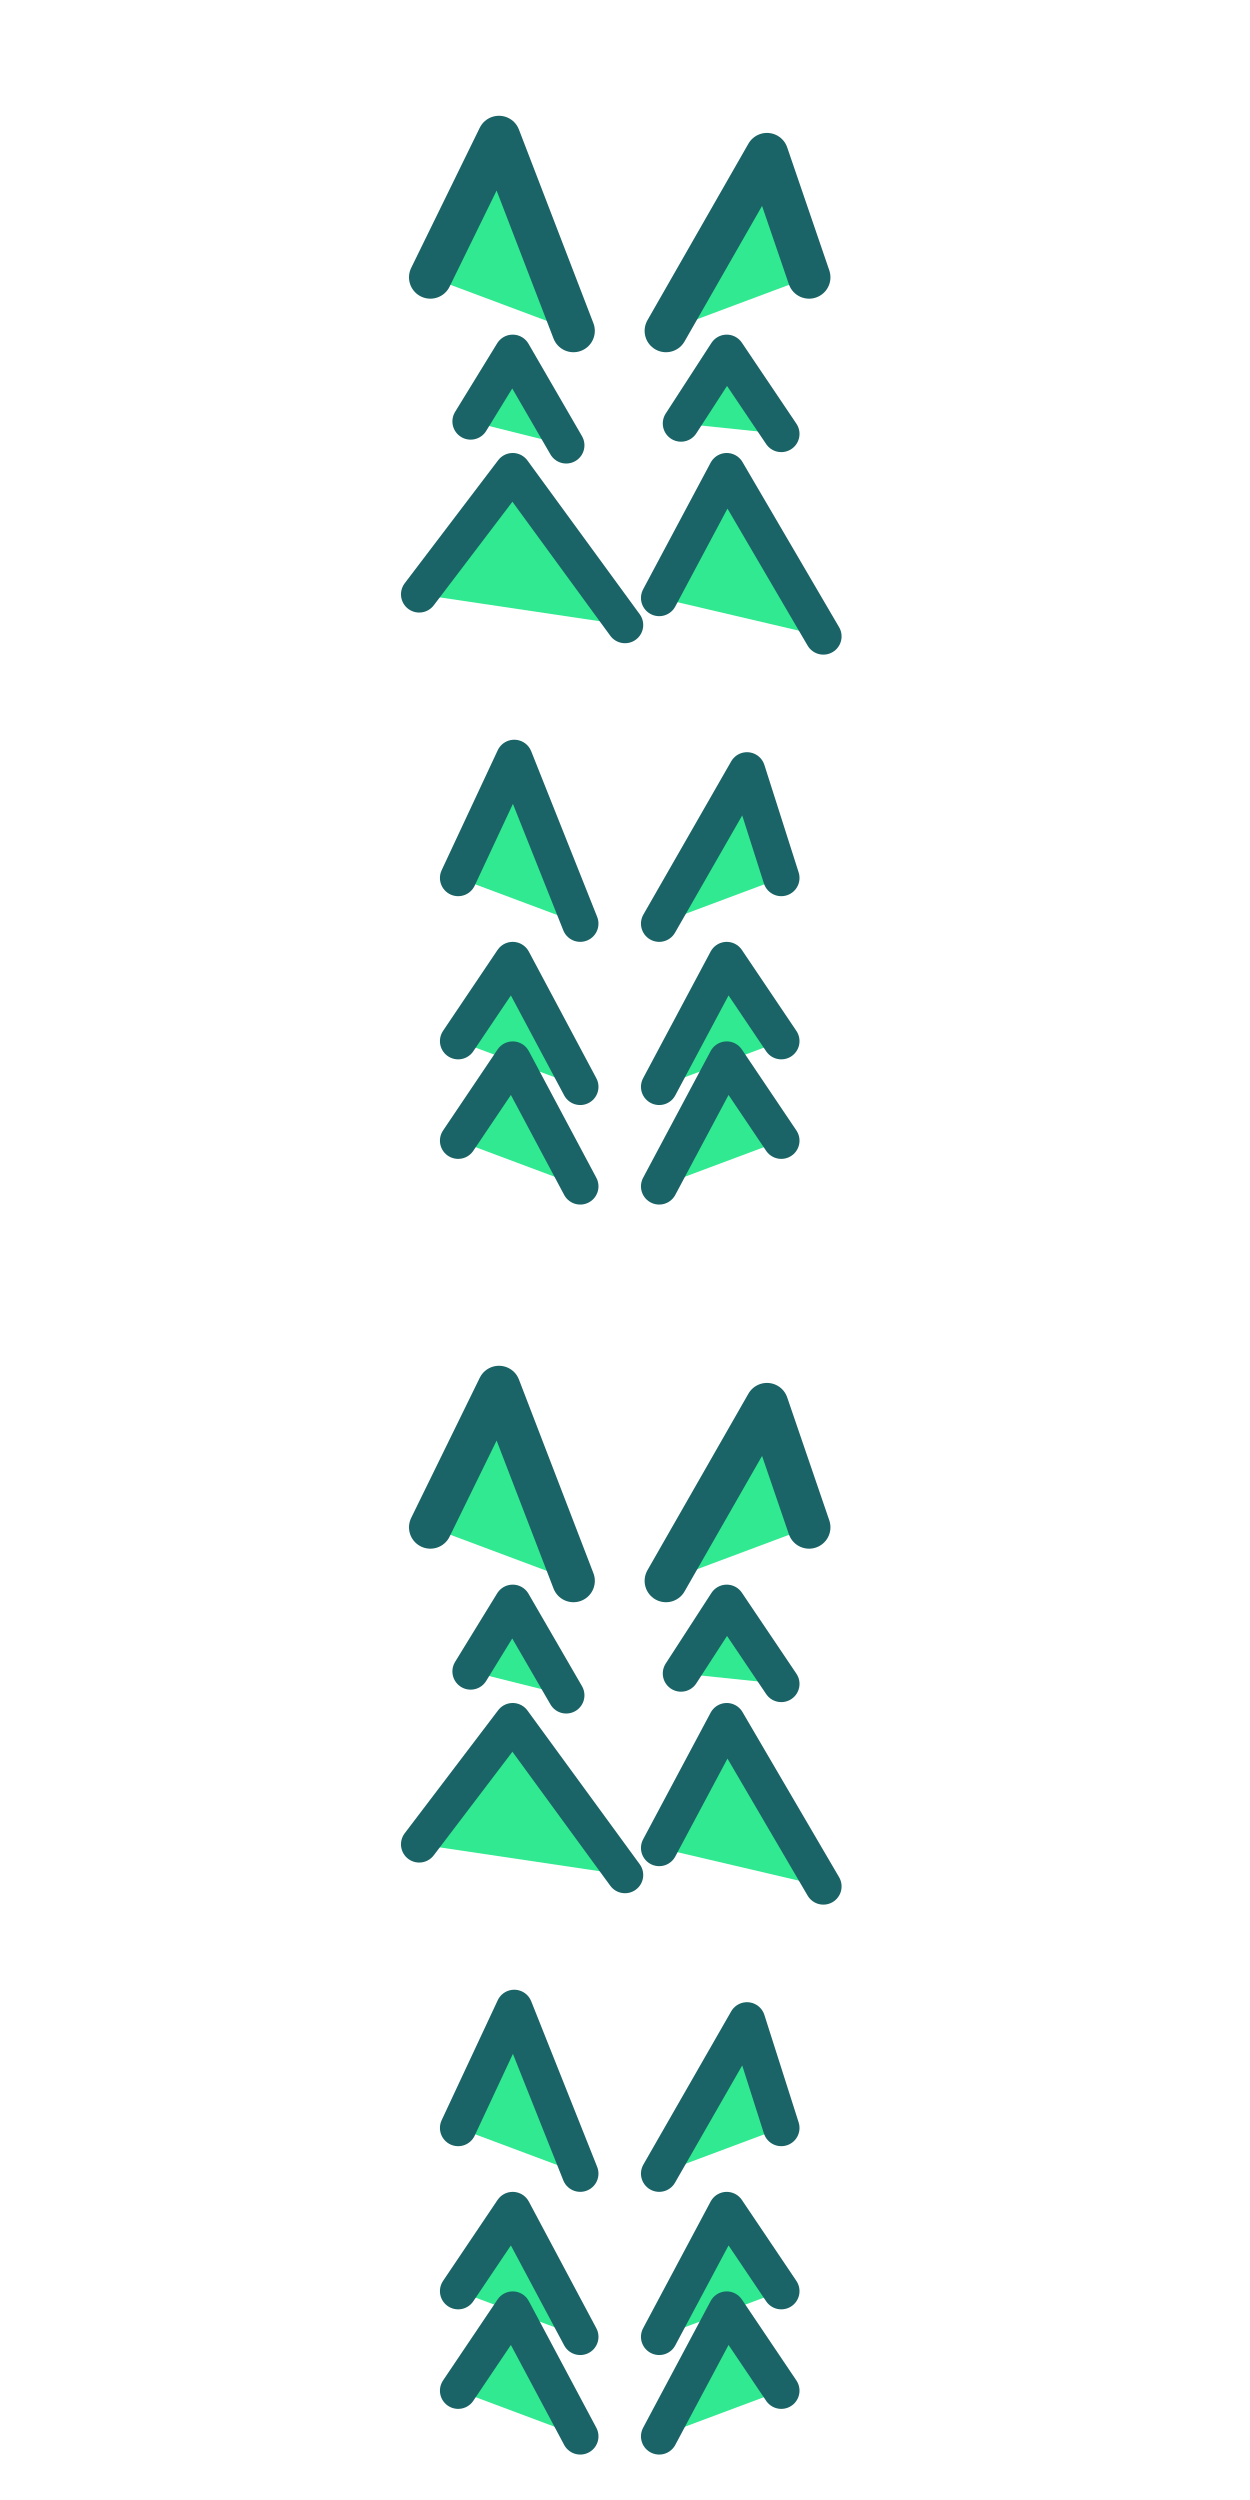
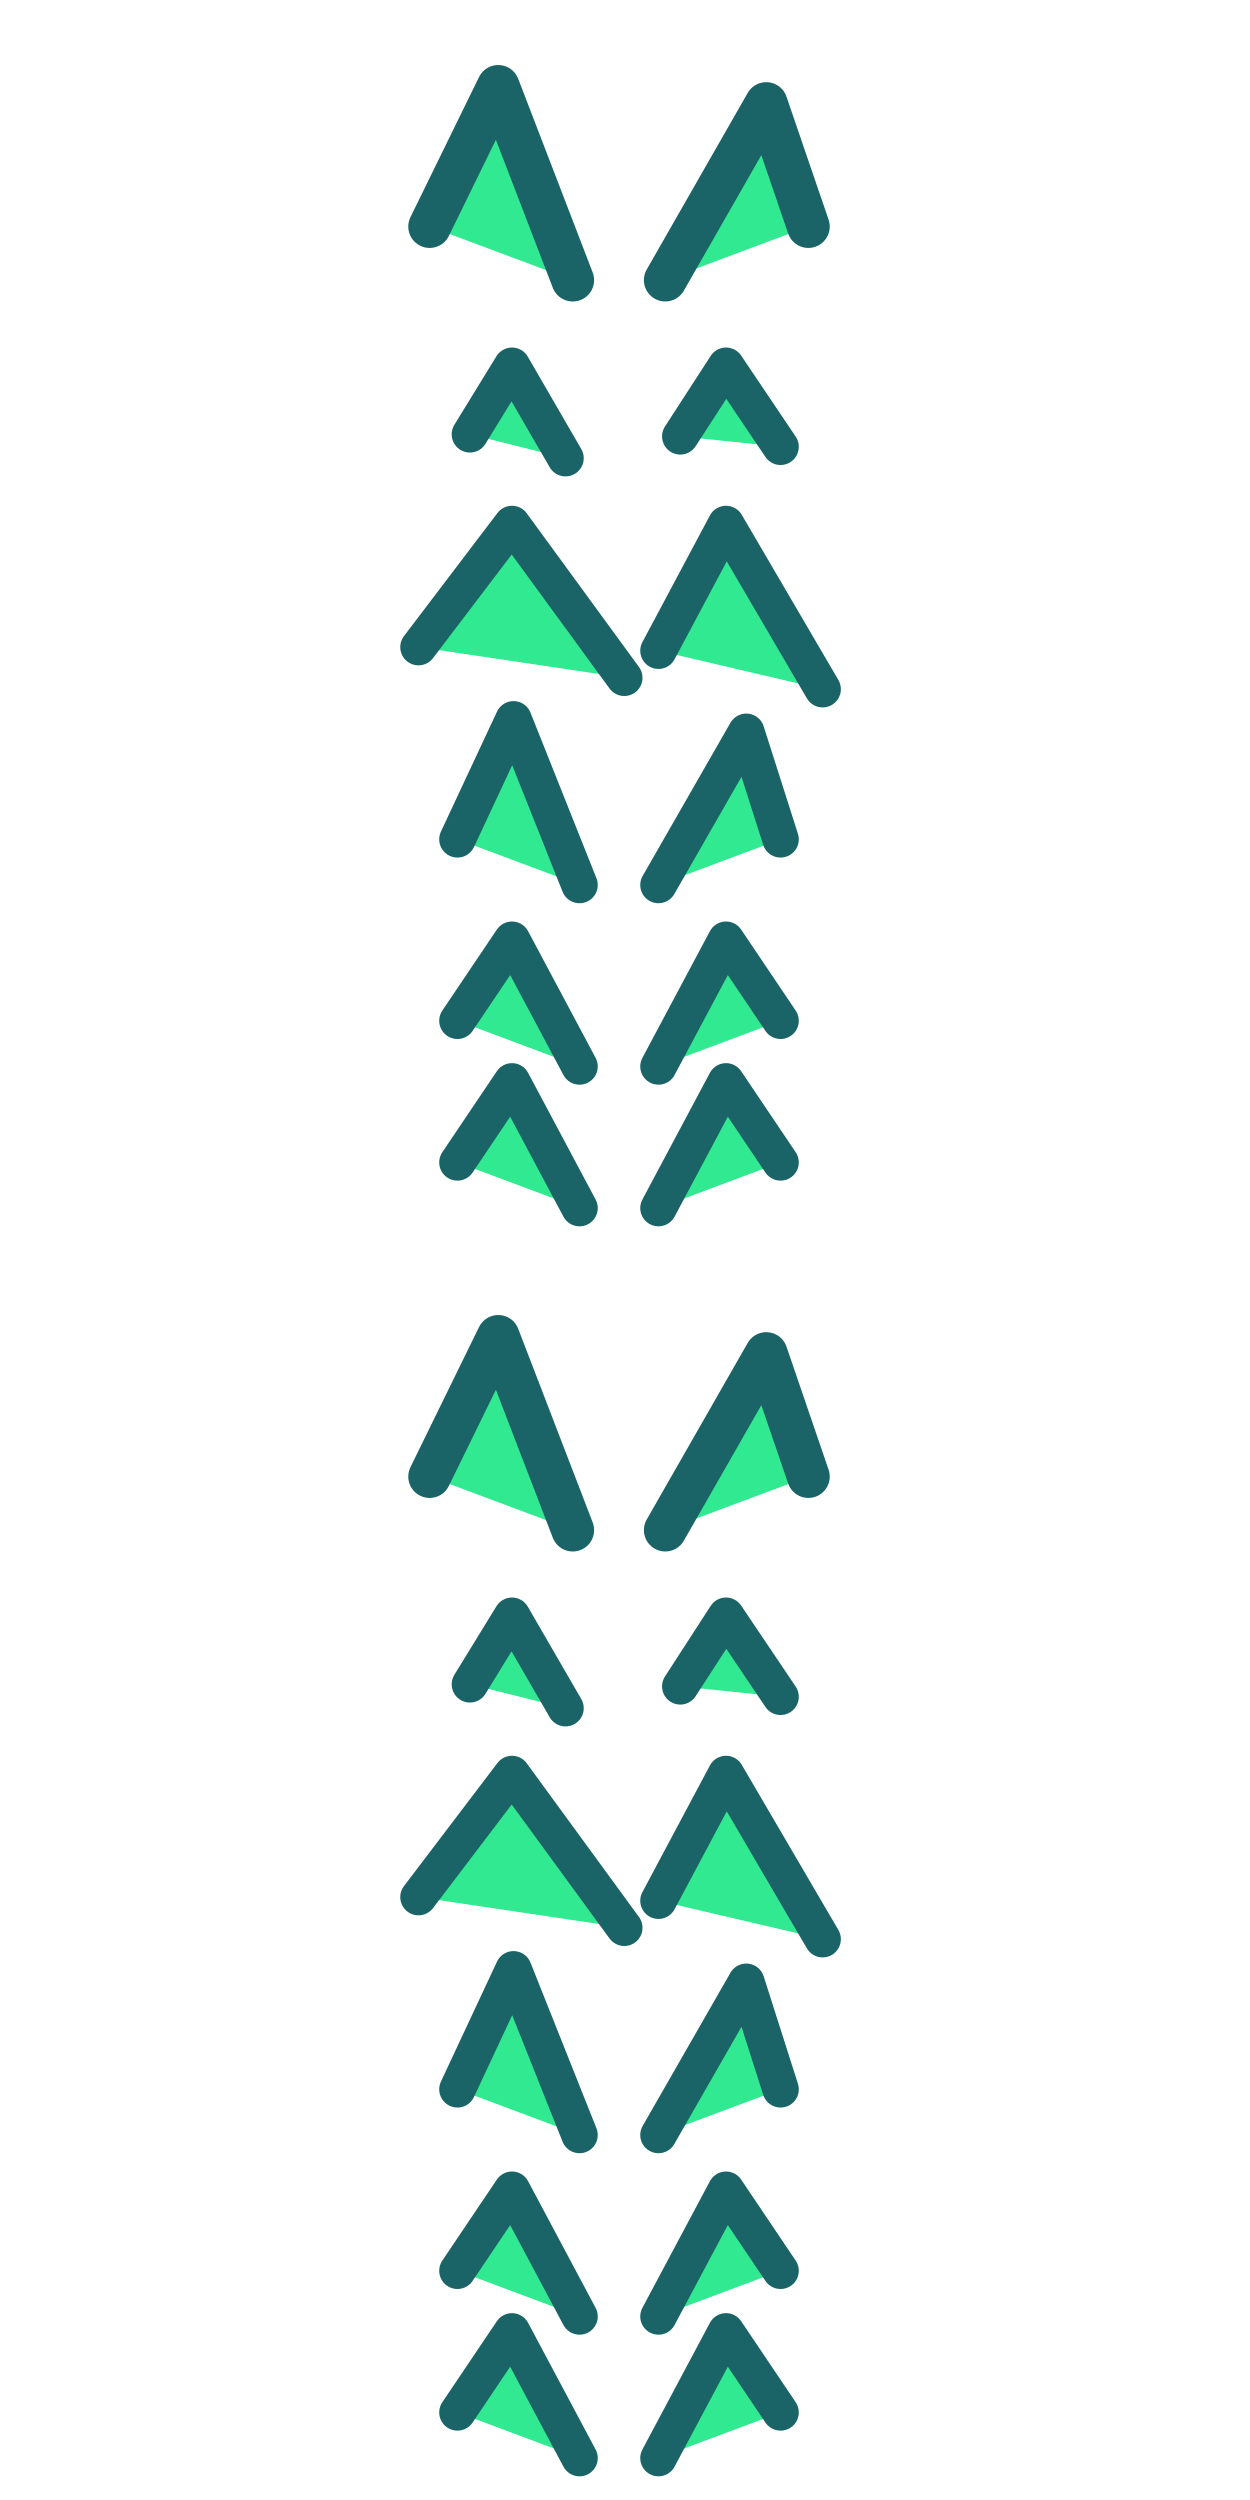
- <svg xmlns="http://www.w3.org/2000/svg" width="80" height="160" version="1.1" id="svg6" xml:space="preserve">
+ <svg xmlns="http://www.w3.org/2000/svg" width="80" height="160" version="1.1" id="svg6">
  <defs id="defs6" />
-   <path style="fill:#2ae88c;fill-opacity:0.963;stroke:#1a6366;stroke-width:2.735;stroke-linecap:round;stroke-linejoin:round;stroke-dasharray:none;stroke-opacity:1" d="M 27.543,17.748 31.933,8.777 36.701,21.175" id="path1" />
-   <path style="fill:#2ae88c;fill-opacity:0.963;stroke:#1a6366;stroke-width:2.735;stroke-linecap:round;stroke-linejoin:round;stroke-dasharray:none;stroke-opacity:1" d="M 51.781,17.748 49.086,9.874 42.623,21.175" id="path1-5" />
-   <path style="fill:#2ae88c;fill-opacity:0.963;stroke:#1a6366;stroke-width:2.333;stroke-linecap:round;stroke-linejoin:round;stroke-dasharray:none;stroke-opacity:1" d="m 30.12,26.971 2.693,-4.388 3.425,5.916" id="path1-1" />
-   <path style="fill:#2ae88c;fill-opacity:0.963;stroke:#1a6366;stroke-width:2.333;stroke-linecap:round;stroke-linejoin:round;stroke-dasharray:none;stroke-opacity:1" d="m 50.002,27.769 -3.491,-5.186 -2.927,4.519" id="path1-5-1" />
-   <path style="fill:#2ae88c;fill-opacity:0.963;stroke:#1a6366;stroke-width:2.333;stroke-linecap:round;stroke-linejoin:round;stroke-dasharray:none;stroke-opacity:1" d="M 26.829,38.037 32.813,30.158 40,40" id="path1-14" />
-   <path style="fill:#2ae88c;fill-opacity:0.963;stroke:#1a6366;stroke-width:2.333;stroke-linecap:round;stroke-linejoin:round;stroke-dasharray:none;stroke-opacity:1" d="m 52.695,40.73 -6.184,-10.572 -4.323,8.11" id="path1-5-2" />
-   <path style="fill:#2ae88c;fill-opacity:0.963;stroke:#1a6366;stroke-width:2.333;stroke-linecap:round;stroke-linejoin:round;stroke-dasharray:none;stroke-opacity:1" d="m 29.322,56.189 3.59,-7.68 4.223,10.603" id="path1-6" />
-   <path style="fill:#2ae88c;fill-opacity:0.963;stroke:#1a6366;stroke-width:2.333;stroke-linecap:round;stroke-linejoin:round;stroke-dasharray:none;stroke-opacity:1" d="M 50.002,56.189 47.808,49.307 42.188,59.113" id="path1-5-8" />
-   <path style="fill:#2ae88c;fill-opacity:0.963;stroke:#1a6366;stroke-width:2.333;stroke-linecap:round;stroke-linejoin:round;stroke-dasharray:none;stroke-opacity:1" d="m 29.322,66.632 3.491,-5.186 4.323,8.11" id="path1-8" />
-   <path style="fill:#2ae88c;fill-opacity:0.963;stroke:#1a6366;stroke-width:2.333;stroke-linecap:round;stroke-linejoin:round;stroke-dasharray:none;stroke-opacity:1" d="m 50.002,66.632 -3.491,-5.186 -4.323,8.11" id="path1-5-9" />
-   <path style="fill:#2ae88c;fill-opacity:0.963;stroke:#1a6366;stroke-width:2.333;stroke-linecap:round;stroke-linejoin:round;stroke-dasharray:none;stroke-opacity:1" d="m 29.322,73.002 3.491,-5.186 4.323,8.11" id="path1-4" />
-   <path style="fill:#2ae88c;fill-opacity:0.963;stroke:#1a6366;stroke-width:2.333;stroke-linecap:round;stroke-linejoin:round;stroke-dasharray:none;stroke-opacity:1" d="m 50.002,73.002 -3.491,-5.186 -4.323,8.11" id="path1-5-3" />
-   <path style="fill:#2ae88c;fill-opacity:0.963;stroke:#1a6366;stroke-width:2.735;stroke-linecap:round;stroke-linejoin:round;stroke-dasharray:none;stroke-opacity:1" d="m 27.543,97.748 4.391,-8.971 4.768,12.398" id="path1-2" />
-   <path style="fill:#2ae88c;fill-opacity:0.963;stroke:#1a6366;stroke-width:2.735;stroke-linecap:round;stroke-linejoin:round;stroke-dasharray:none;stroke-opacity:1" d="M 51.781,97.748 49.086,89.874 42.623,101.175" id="path1-5-33" />
-   <path style="fill:#2ae88c;fill-opacity:0.963;stroke:#1a6366;stroke-width:2.333;stroke-linecap:round;stroke-linejoin:round;stroke-dasharray:none;stroke-opacity:1" d="m 30.12,106.971 2.693,-4.388 3.425,5.916" id="path1-1-4" />
-   <path style="fill:#2ae88c;fill-opacity:0.963;stroke:#1a6366;stroke-width:2.333;stroke-linecap:round;stroke-linejoin:round;stroke-dasharray:none;stroke-opacity:1" d="m 50.002,107.769 -3.491,-5.186 -2.927,4.519" id="path1-5-1-1" />
-   <path style="fill:#2ae88c;fill-opacity:0.963;stroke:#1a6366;stroke-width:2.333;stroke-linecap:round;stroke-linejoin:round;stroke-dasharray:none;stroke-opacity:1" d="M 26.829,118.037 32.813,110.158 40,120" id="path1-14-1" />
-   <path style="fill:#2ae88c;fill-opacity:0.963;stroke:#1a6366;stroke-width:2.333;stroke-linecap:round;stroke-linejoin:round;stroke-dasharray:none;stroke-opacity:1" d="m 52.695,120.73 -6.184,-10.572 -4.323,8.11" id="path1-5-2-3" />
-   <path style="fill:#2ae88c;fill-opacity:0.963;stroke:#1a6366;stroke-width:2.333;stroke-linecap:round;stroke-linejoin:round;stroke-dasharray:none;stroke-opacity:1" d="m 29.322,136.189 3.59,-7.68 4.223,10.603" id="path1-6-8" />
-   <path style="fill:#2ae88c;fill-opacity:0.963;stroke:#1a6366;stroke-width:2.333;stroke-linecap:round;stroke-linejoin:round;stroke-dasharray:none;stroke-opacity:1" d="m 50.002,136.189 -2.194,-6.882 -5.62,9.805" id="path1-5-8-7" />
-   <path style="fill:#2ae88c;fill-opacity:0.963;stroke:#1a6366;stroke-width:2.333;stroke-linecap:round;stroke-linejoin:round;stroke-dasharray:none;stroke-opacity:1" d="m 29.322,146.632 3.491,-5.186 4.323,8.11" id="path1-8-4" />
-   <path style="fill:#2ae88c;fill-opacity:0.963;stroke:#1a6366;stroke-width:2.333;stroke-linecap:round;stroke-linejoin:round;stroke-dasharray:none;stroke-opacity:1" d="m 50.002,146.632 -3.491,-5.186 -4.323,8.11" id="path1-5-9-2" />
-   <path style="fill:#2ae88c;fill-opacity:0.963;stroke:#1a6366;stroke-width:2.333;stroke-linecap:round;stroke-linejoin:round;stroke-dasharray:none;stroke-opacity:1" d="m 29.322,153.002 3.491,-5.186 4.323,8.11" id="path1-4-7" />
-   <path style="fill:#2ae88c;fill-opacity:0.963;stroke:#1a6366;stroke-width:2.333;stroke-linecap:round;stroke-linejoin:round;stroke-dasharray:none;stroke-opacity:1" d="m 50.002,153.002 -3.491,-5.186 -4.323,8.11" id="path1-5-3-7" />
+   <path style="fill:#2ae88c;fill-opacity:0.963;stroke:#1a6366;stroke-width:2.735;stroke-linecap:round;stroke-linejoin:round;stroke-dasharray:none;stroke-opacity:1" d="M 27.497,14.5 31.887,5.529 36.655,17.927" id="path1-9" />
+   <path style="fill:#2ae88c;fill-opacity:0.963;stroke:#1a6366;stroke-width:2.735;stroke-linecap:round;stroke-linejoin:round;stroke-dasharray:none;stroke-opacity:1" d="M 51.735,14.5 49.04,6.626 42.577,17.927" id="path1-5" />
+   <path style="fill:#2ae88c;fill-opacity:0.963;stroke:#1a6366;stroke-width:2.333;stroke-linecap:round;stroke-linejoin:round;stroke-dasharray:none;stroke-opacity:1" d="M 30.074,27.796 32.767,23.408 36.192,29.323" id="path1-1-4" />
+   <path style="fill:#2ae88c;fill-opacity:0.963;stroke:#1a6366;stroke-width:2.333;stroke-linecap:round;stroke-linejoin:round;stroke-dasharray:none;stroke-opacity:1" d="m 49.956,28.594 -3.491,-5.186 -2.927,4.519" id="path1-5-1" />
+   <path style="fill:#2ae88c;fill-opacity:0.963;stroke:#1a6366;stroke-width:2.333;stroke-linecap:round;stroke-linejoin:round;stroke-dasharray:none;stroke-opacity:1" d="m 26.783,41.415 5.984,-7.879 7.187,9.842" id="path1-14" />
+   <path style="fill:#2ae88c;fill-opacity:0.963;stroke:#1a6366;stroke-width:2.333;stroke-linecap:round;stroke-linejoin:round;stroke-dasharray:none;stroke-opacity:1" d="m 52.649,44.108 -6.184,-10.572 -4.323,8.11" id="path1-5-2" />
+   <path style="fill:#2ae88c;fill-opacity:0.963;stroke:#1a6366;stroke-width:2.333;stroke-linecap:round;stroke-linejoin:round;stroke-dasharray:none;stroke-opacity:1" d="m 29.276,53.717 3.59,-7.68 4.223,10.603" id="path1-6" />
+   <path style="fill:#2ae88c;fill-opacity:0.963;stroke:#1a6366;stroke-width:2.333;stroke-linecap:round;stroke-linejoin:round;stroke-dasharray:none;stroke-opacity:1" d="m 49.956,53.717 -2.194,-6.882 -5.62,9.805" id="path1-5-8" />
+   <path style="fill:#2ae88c;fill-opacity:0.963;stroke:#1a6366;stroke-width:2.333;stroke-linecap:round;stroke-linejoin:round;stroke-dasharray:none;stroke-opacity:1" d="m 29.276,65.329 3.491,-5.186 4.323,8.11" id="path1-8" />
+   <path style="fill:#2ae88c;fill-opacity:0.963;stroke:#1a6366;stroke-width:2.333;stroke-linecap:round;stroke-linejoin:round;stroke-dasharray:none;stroke-opacity:1" d="m 49.956,65.329 -3.491,-5.186 -4.323,8.11" id="path1-5-9" />
+   <path style="fill:#2ae88c;fill-opacity:0.963;stroke:#1a6366;stroke-width:2.333;stroke-linecap:round;stroke-linejoin:round;stroke-dasharray:none;stroke-opacity:1" d="m 29.276,74.394 3.491,-5.186 4.323,8.11" id="path1-4-8" />
+   <path style="fill:#2ae88c;fill-opacity:0.963;stroke:#1a6366;stroke-width:2.333;stroke-linecap:round;stroke-linejoin:round;stroke-dasharray:none;stroke-opacity:1" d="m 49.956,74.394 -3.491,-5.186 -4.323,8.11" id="path1-5-3" />
+   <path style="fill:#2ae88c;fill-opacity:0.963;stroke:#1a6366;stroke-width:2.735;stroke-linecap:round;stroke-linejoin:round;stroke-dasharray:none;stroke-opacity:1" d="m 27.497,94.5 4.391,-8.971 4.768,12.398" id="path1-9-2" />
+   <path style="fill:#2ae88c;fill-opacity:0.963;stroke:#1a6366;stroke-width:2.735;stroke-linecap:round;stroke-linejoin:round;stroke-dasharray:none;stroke-opacity:1" d="M 51.735,94.5 49.04,86.626 42.577,97.927" id="path1-5-4" />
+   <path style="fill:#2ae88c;fill-opacity:0.963;stroke:#1a6366;stroke-width:2.333;stroke-linecap:round;stroke-linejoin:round;stroke-dasharray:none;stroke-opacity:1" d="m 30.074,107.796 2.693,-4.388 3.425,5.916" id="path1-1-4-5" />
+   <path style="fill:#2ae88c;fill-opacity:0.963;stroke:#1a6366;stroke-width:2.333;stroke-linecap:round;stroke-linejoin:round;stroke-dasharray:none;stroke-opacity:1" d="m 49.956,108.594 -3.491,-5.186 -2.927,4.519" id="path1-5-1-5" />
+   <path style="fill:#2ae88c;fill-opacity:0.963;stroke:#1a6366;stroke-width:2.333;stroke-linecap:round;stroke-linejoin:round;stroke-dasharray:none;stroke-opacity:1" d="m 26.783,121.415 5.984,-7.879 7.187,9.842" id="path1-14-1" />
+   <path style="fill:#2ae88c;fill-opacity:0.963;stroke:#1a6366;stroke-width:2.333;stroke-linecap:round;stroke-linejoin:round;stroke-dasharray:none;stroke-opacity:1" d="m 52.649,124.108 -6.184,-10.572 -4.323,8.11" id="path1-5-2-7" />
+   <path style="fill:#2ae88c;fill-opacity:0.963;stroke:#1a6366;stroke-width:2.333;stroke-linecap:round;stroke-linejoin:round;stroke-dasharray:none;stroke-opacity:1" d="m 29.276,133.716 3.59,-7.68 4.223,10.603" id="path1-6-1" />
+   <path style="fill:#2ae88c;fill-opacity:0.963;stroke:#1a6366;stroke-width:2.333;stroke-linecap:round;stroke-linejoin:round;stroke-dasharray:none;stroke-opacity:1" d="m 49.956,133.716 -2.194,-6.882 -5.62,9.805" id="path1-5-8-1" />
+   <path style="fill:#2ae88c;fill-opacity:0.963;stroke:#1a6366;stroke-width:2.333;stroke-linecap:round;stroke-linejoin:round;stroke-dasharray:none;stroke-opacity:1" d="m 29.276,145.329 3.491,-5.186 4.323,8.11" id="path1-8-5" />
+   <path style="fill:#2ae88c;fill-opacity:0.963;stroke:#1a6366;stroke-width:2.333;stroke-linecap:round;stroke-linejoin:round;stroke-dasharray:none;stroke-opacity:1" d="m 49.956,145.329 -3.491,-5.186 -4.323,8.11" id="path1-5-9-2" />
+   <path style="fill:#2ae88c;fill-opacity:0.963;stroke:#1a6366;stroke-width:2.333;stroke-linecap:round;stroke-linejoin:round;stroke-dasharray:none;stroke-opacity:1" d="m 29.276,154.394 3.491,-5.186 4.323,8.11" id="path1-4-8-7" />
+   <path style="fill:#2ae88c;fill-opacity:0.963;stroke:#1a6366;stroke-width:2.333;stroke-linecap:round;stroke-linejoin:round;stroke-dasharray:none;stroke-opacity:1" d="m 49.956,154.394 -3.491,-5.186 -4.323,8.11" id="path1-5-3-6" />
</svg>
